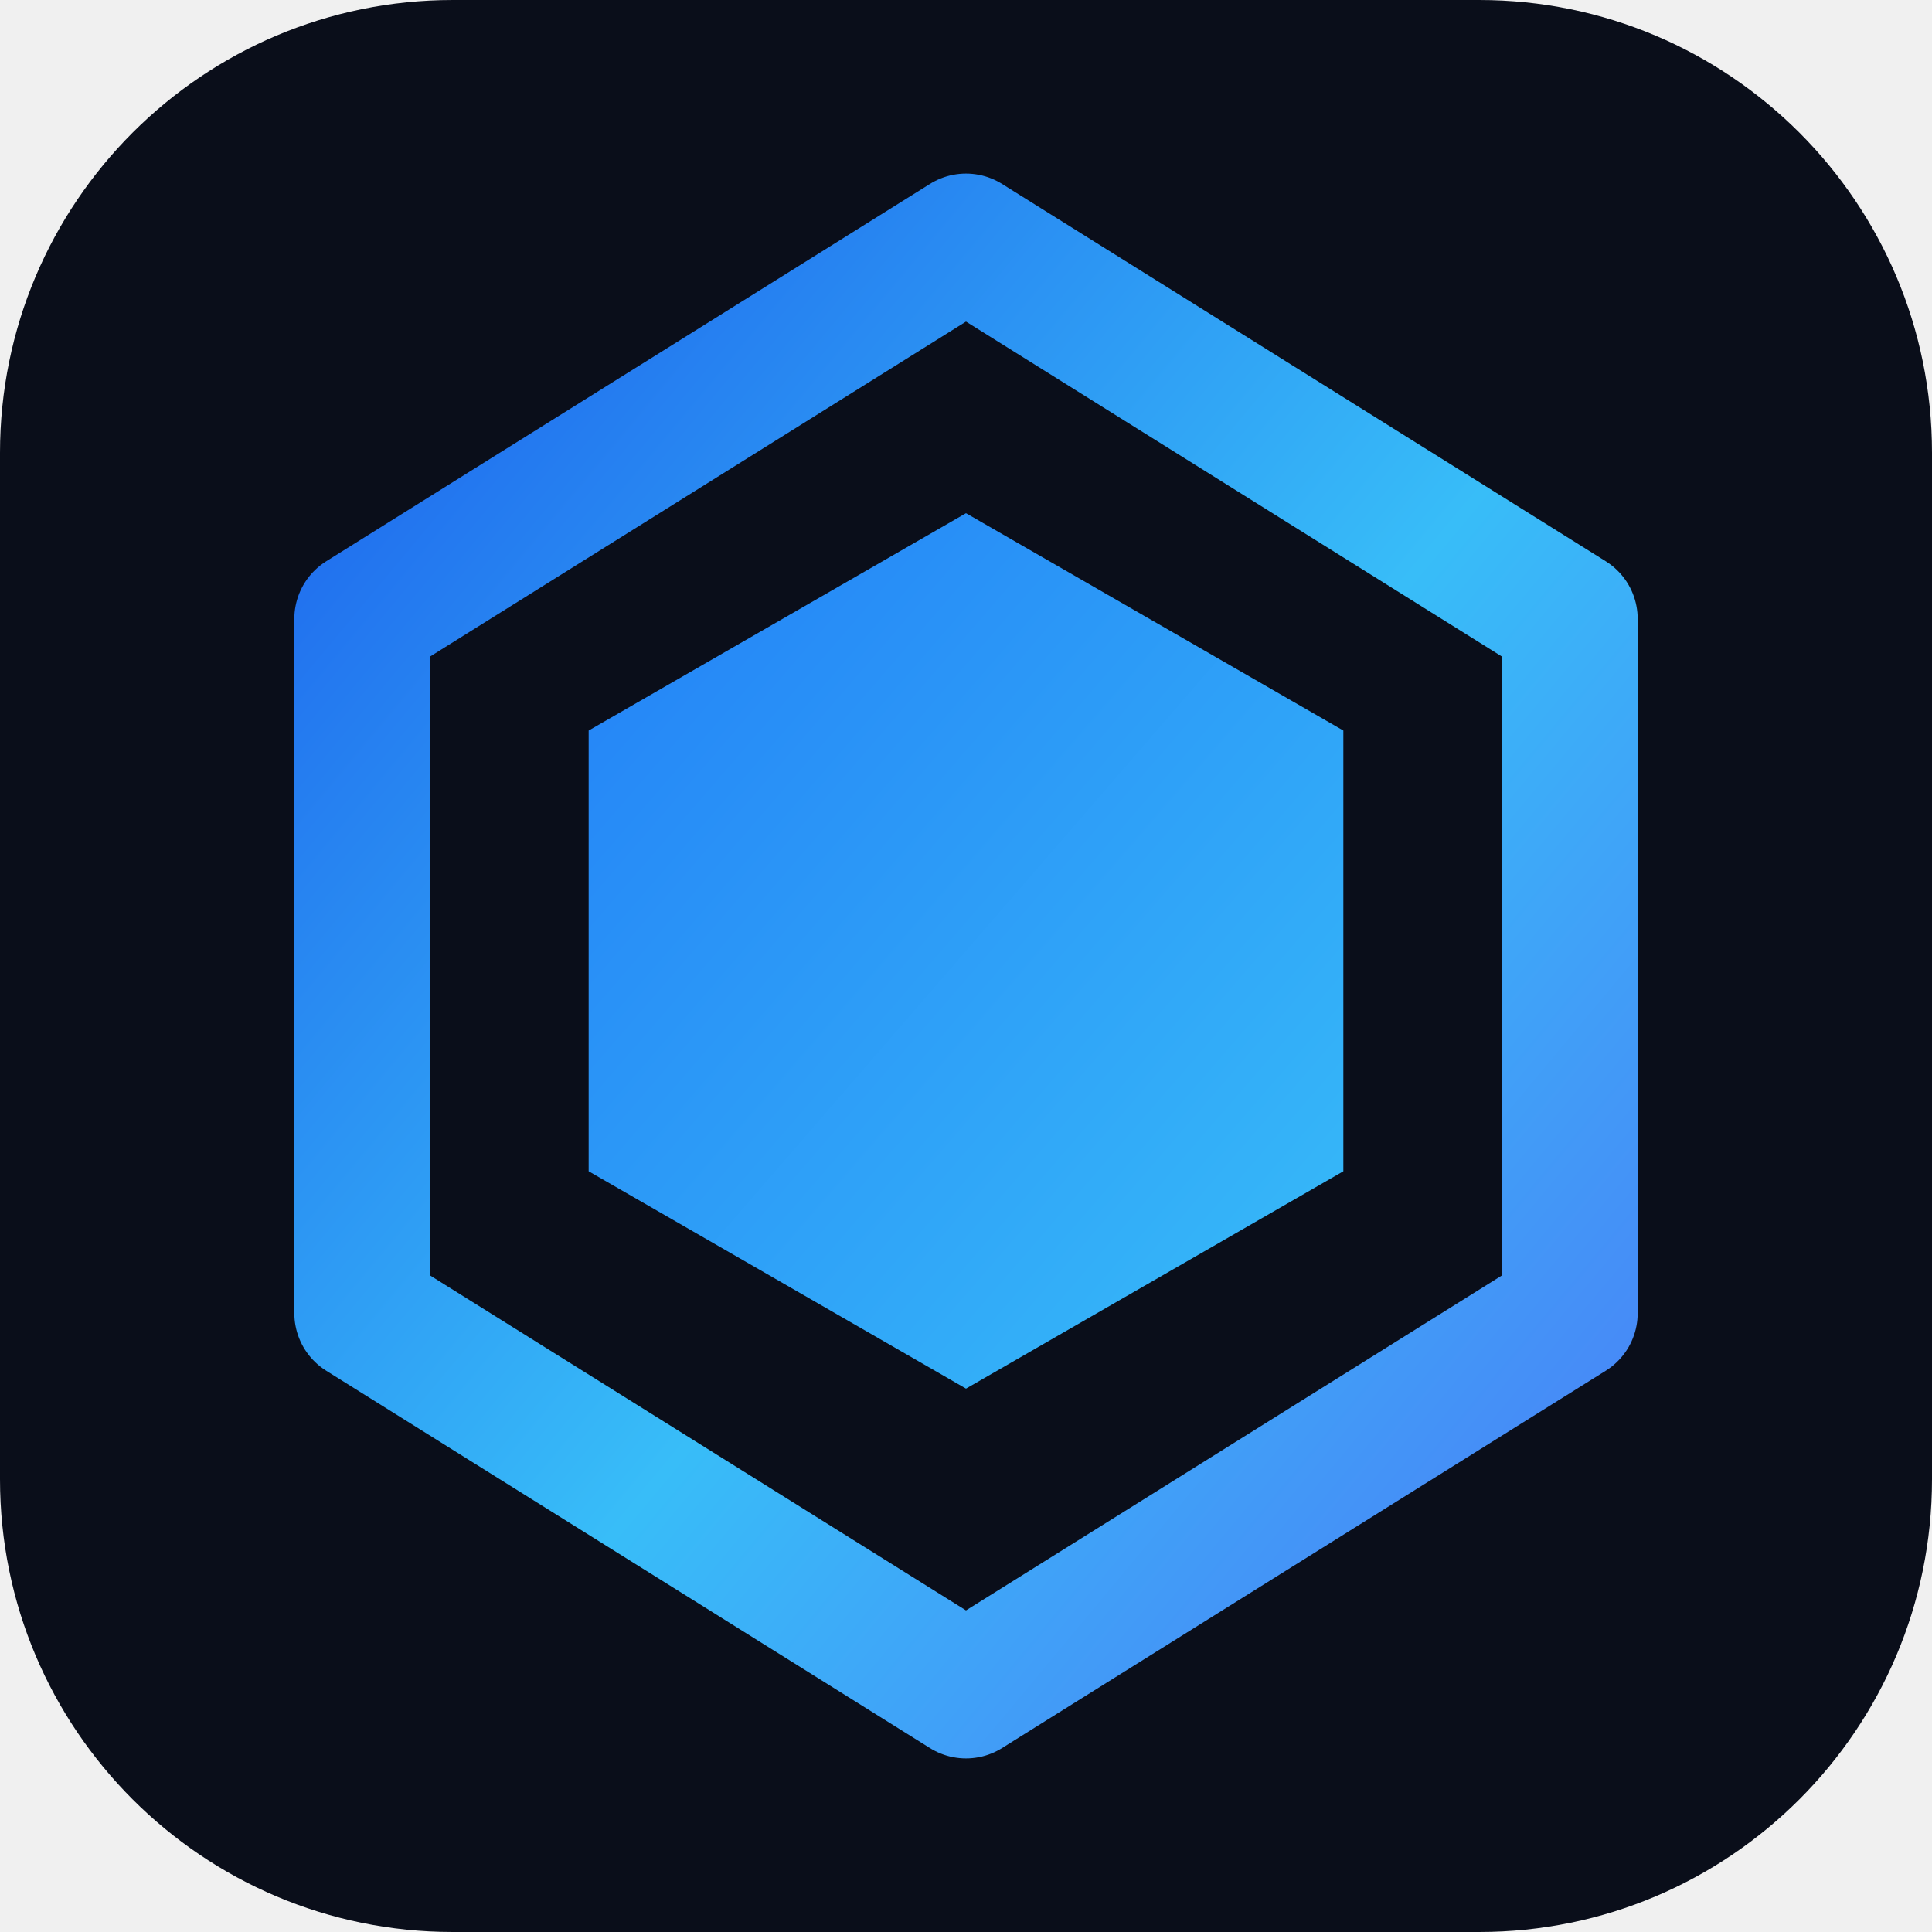
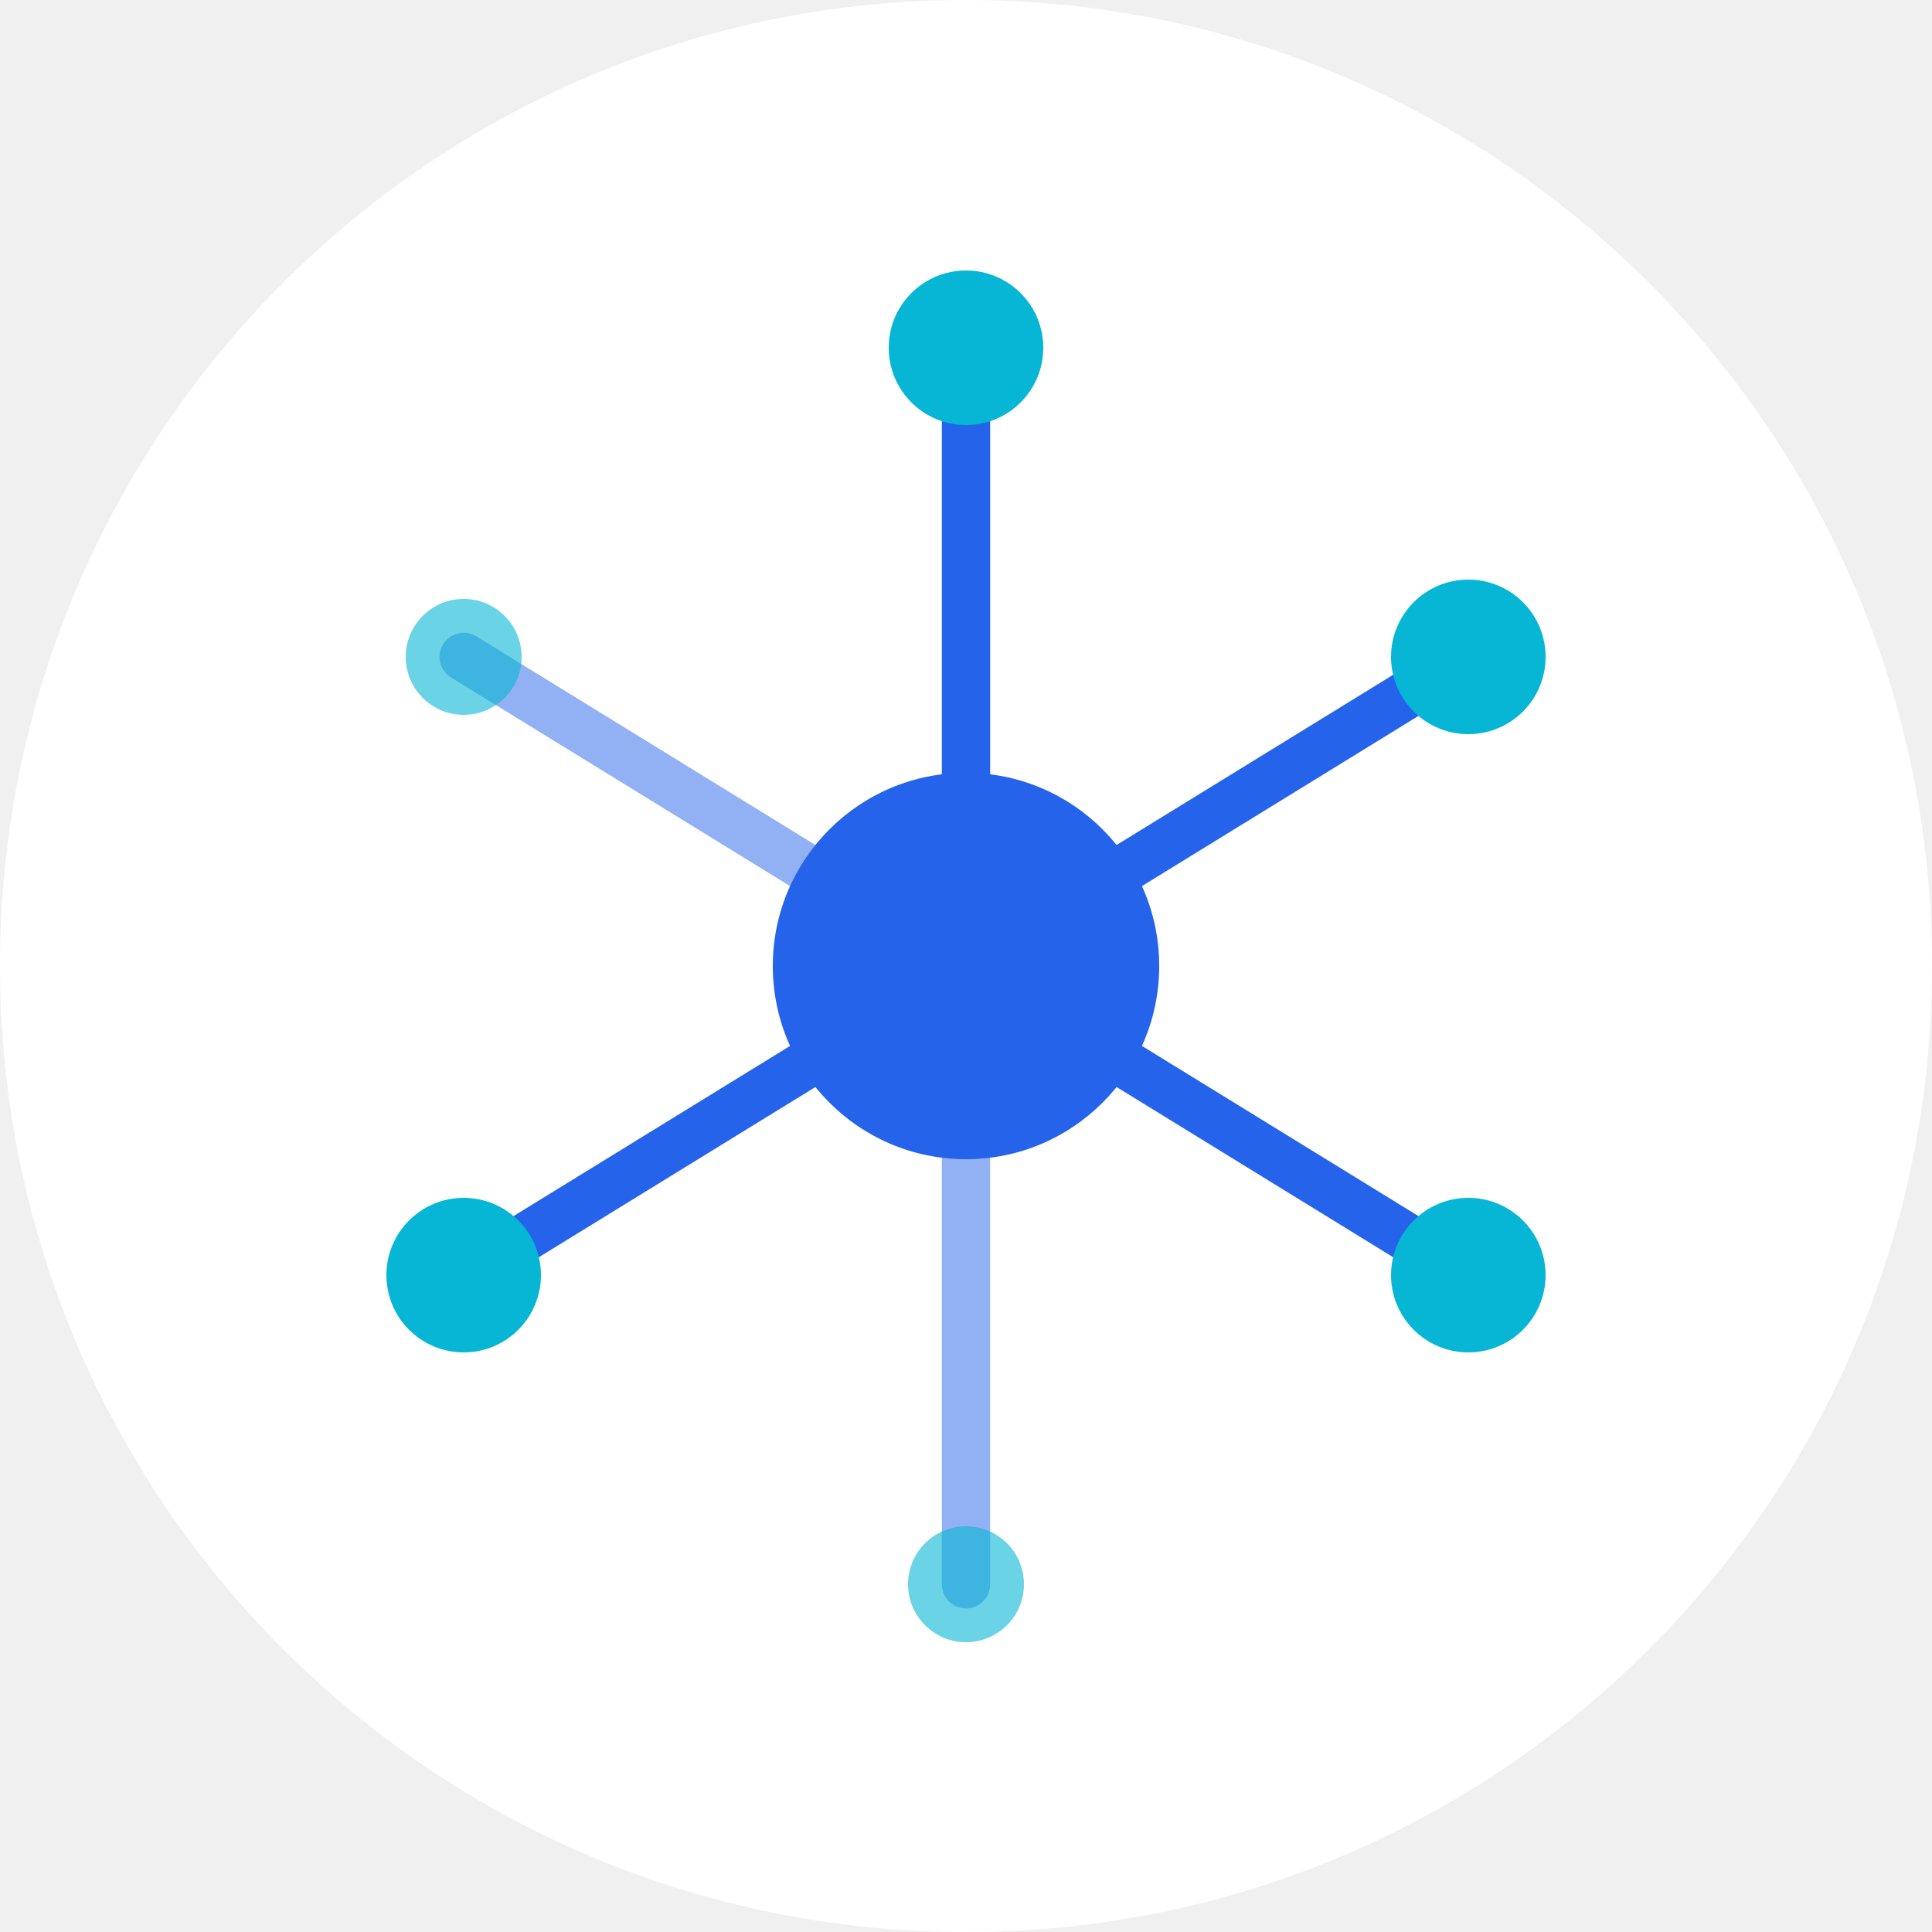
- <svg xmlns="http://www.w3.org/2000/svg" viewBox="0 0 64 64">
-   <defs>
-     <linearGradient id="g" x1="0" y1="0" x2="1" y2="1">
-       <stop offset="0" stop-color="#1d63ed" />
-       <stop offset=".55" stop-color="#38bdf8" />
-       <stop offset="1" stop-color="#4a7ef7" />
-     </linearGradient>
-     <linearGradient id="g2" x1="0" y1="0" x2="1" y2="1">
-       <stop offset="0" stop-color="#2380f7" />
-       <stop offset="1" stop-color="#38bdf8" />
-     </linearGradient>
-   </defs>
-   <rect width="64" height="64" rx="15" fill="#0a0e1a" />
-   <path d="M32 8 52 20.5v23L32 56 12 43.5v-23Z" fill="none" stroke="url(#g)" stroke-width="4.5" stroke-linejoin="round" />
-   <path d="M32 17 44.5 24.2v14.6L32 46 19.5 38.8V24.2Z" fill="url(#g2)" />
+ <svg xmlns="http://www.w3.org/2000/svg" viewBox="0 0 100 100">
+   <circle cx="50" cy="50" r="50" fill="#ffffff" />
+   <g stroke="#2563eb" stroke-width="2.5" stroke-linecap="round">
+     <line x1="50" y1="50" x2="50" y2="18" />
+     <line x1="50" y1="50" x2="76" y2="34" />
+     <line x1="50" y1="50" x2="76" y2="66" />
+     <line x1="50" y1="50" x2="50" y2="82" opacity="0.5" />
+     <line x1="50" y1="50" x2="24" y2="66" />
+     <line x1="50" y1="50" x2="24" y2="34" opacity="0.5" />
+   </g>
+   <circle cx="50" cy="50" r="10" fill="#2563eb" />
+   <g fill="#06b6d4">
+     <circle cx="50" cy="18" r="4" />
+     <circle cx="76" cy="34" r="4" />
+     <circle cx="76" cy="66" r="4" />
+     <circle cx="50" cy="82" r="3" opacity="0.6" />
+     <circle cx="24" cy="66" r="4" />
+     <circle cx="24" cy="34" r="3" opacity="0.6" />
+   </g>
</svg>
